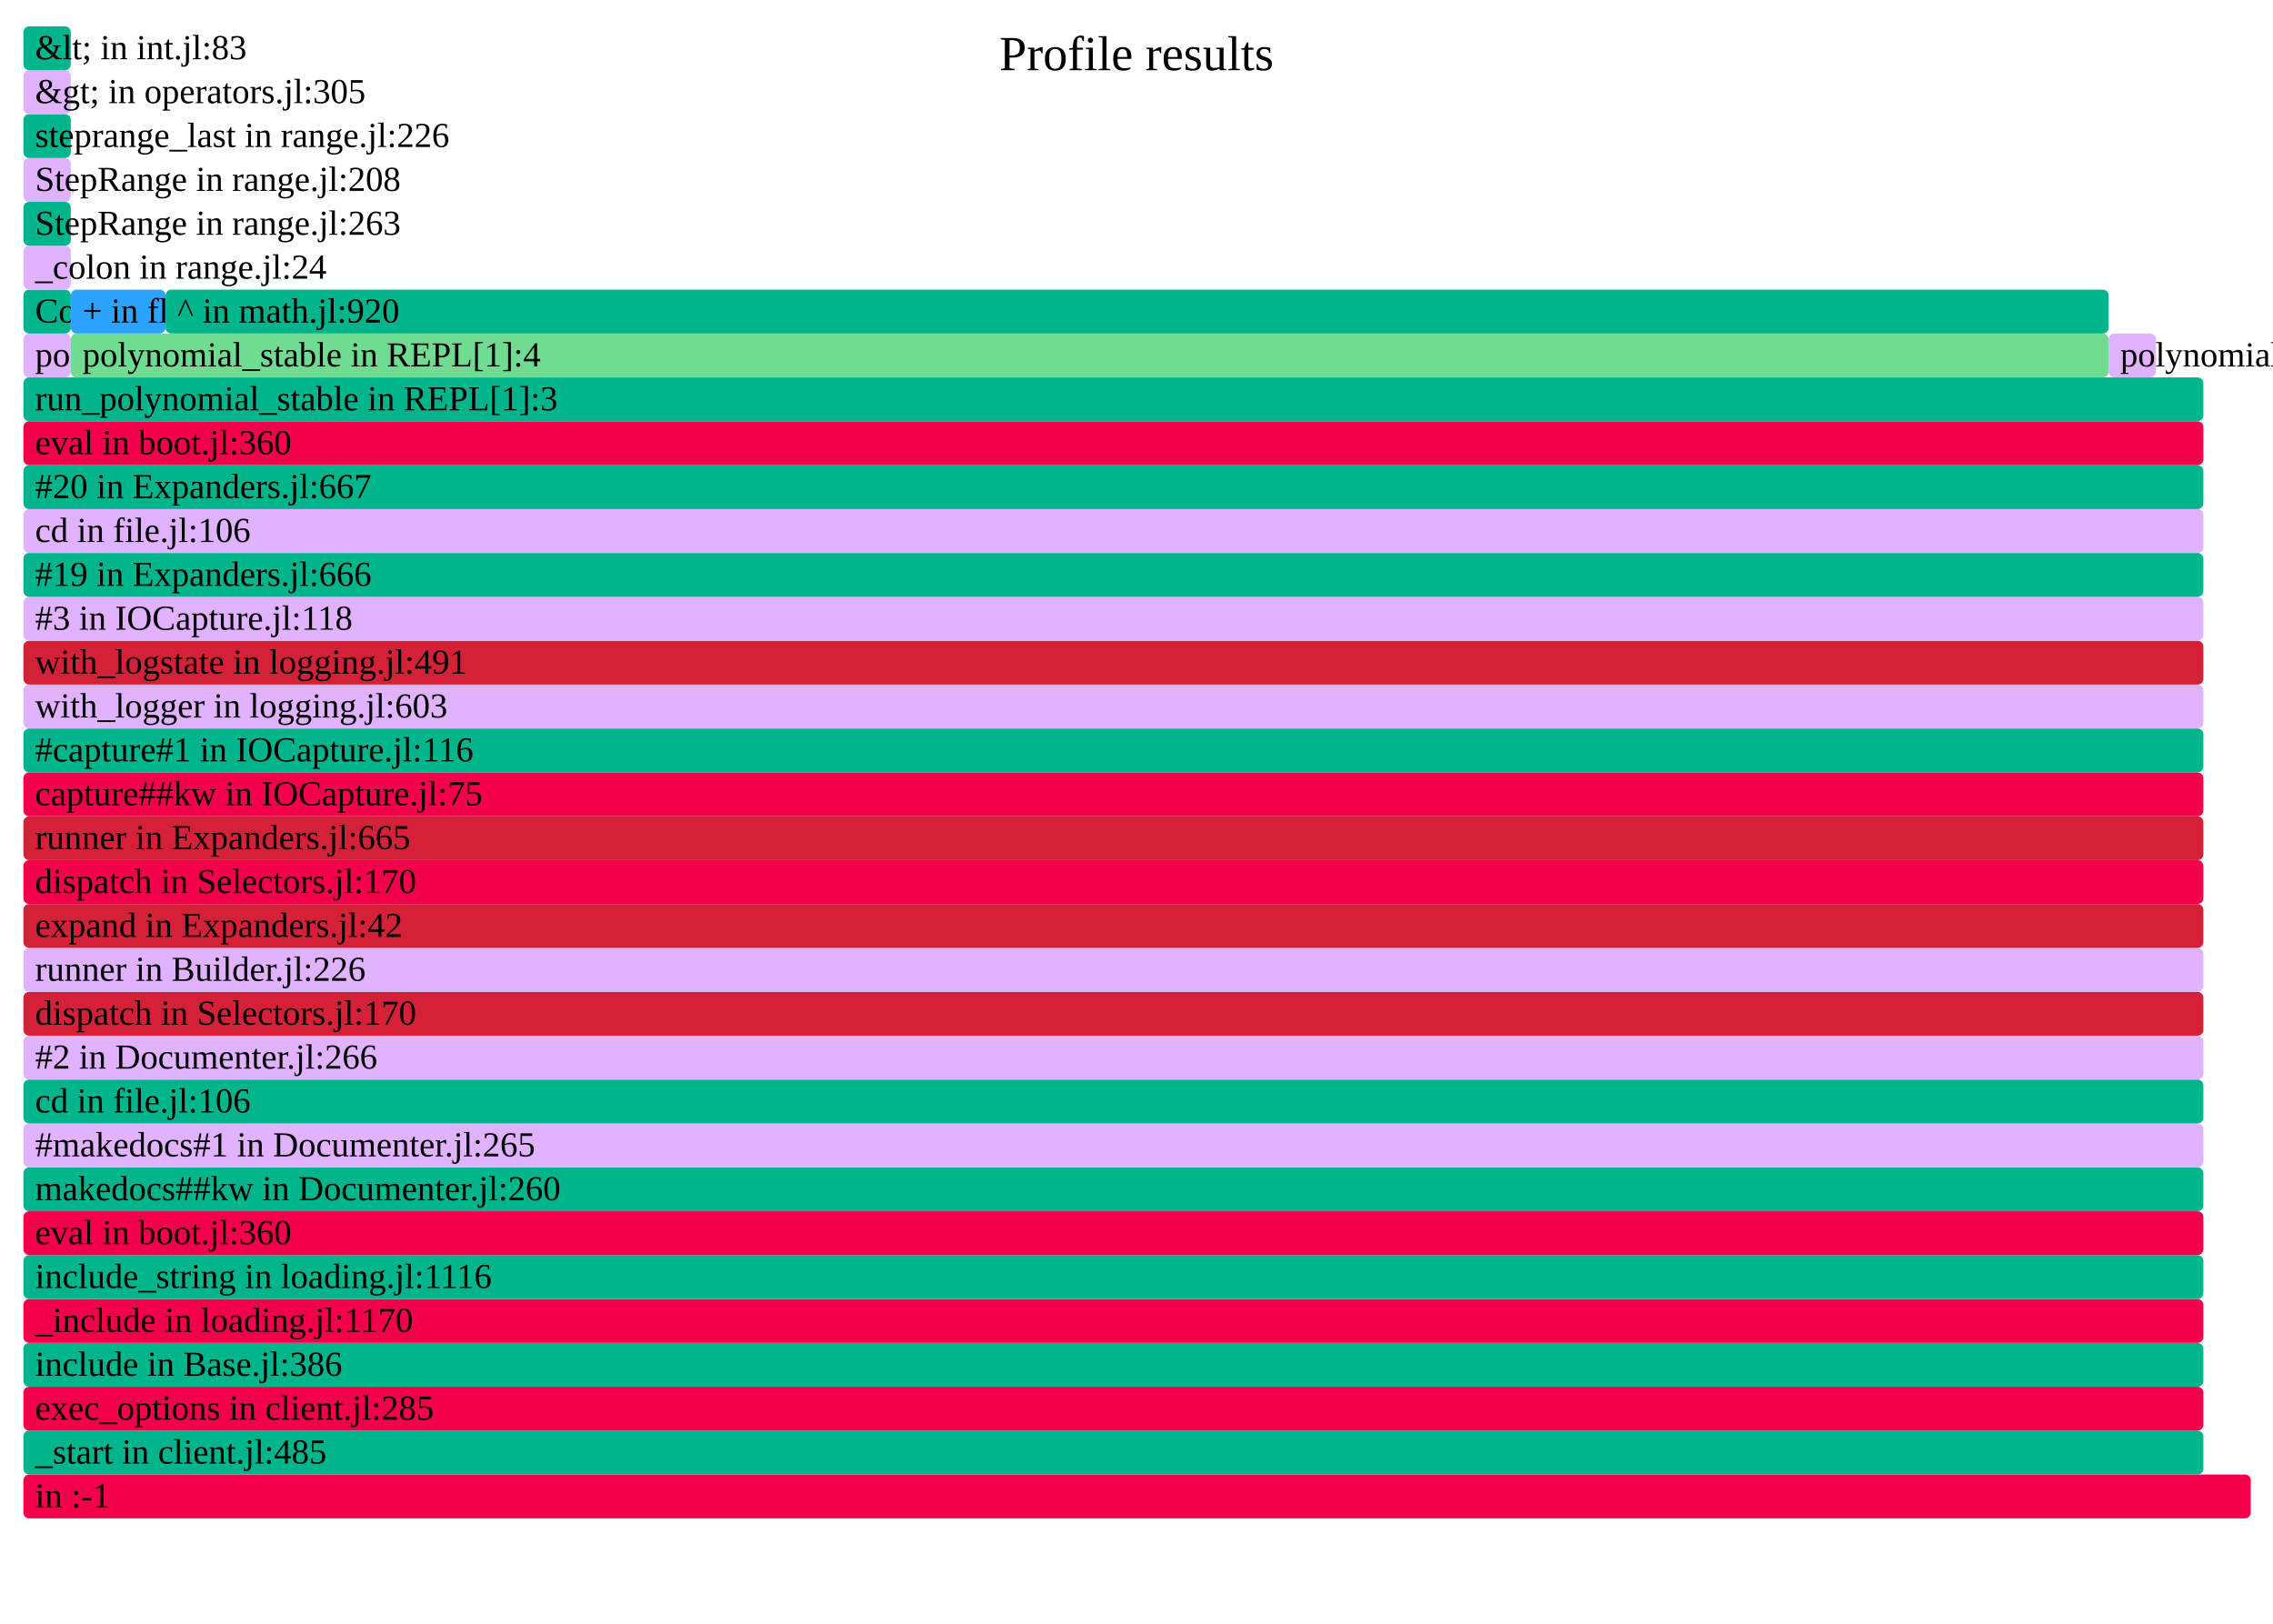
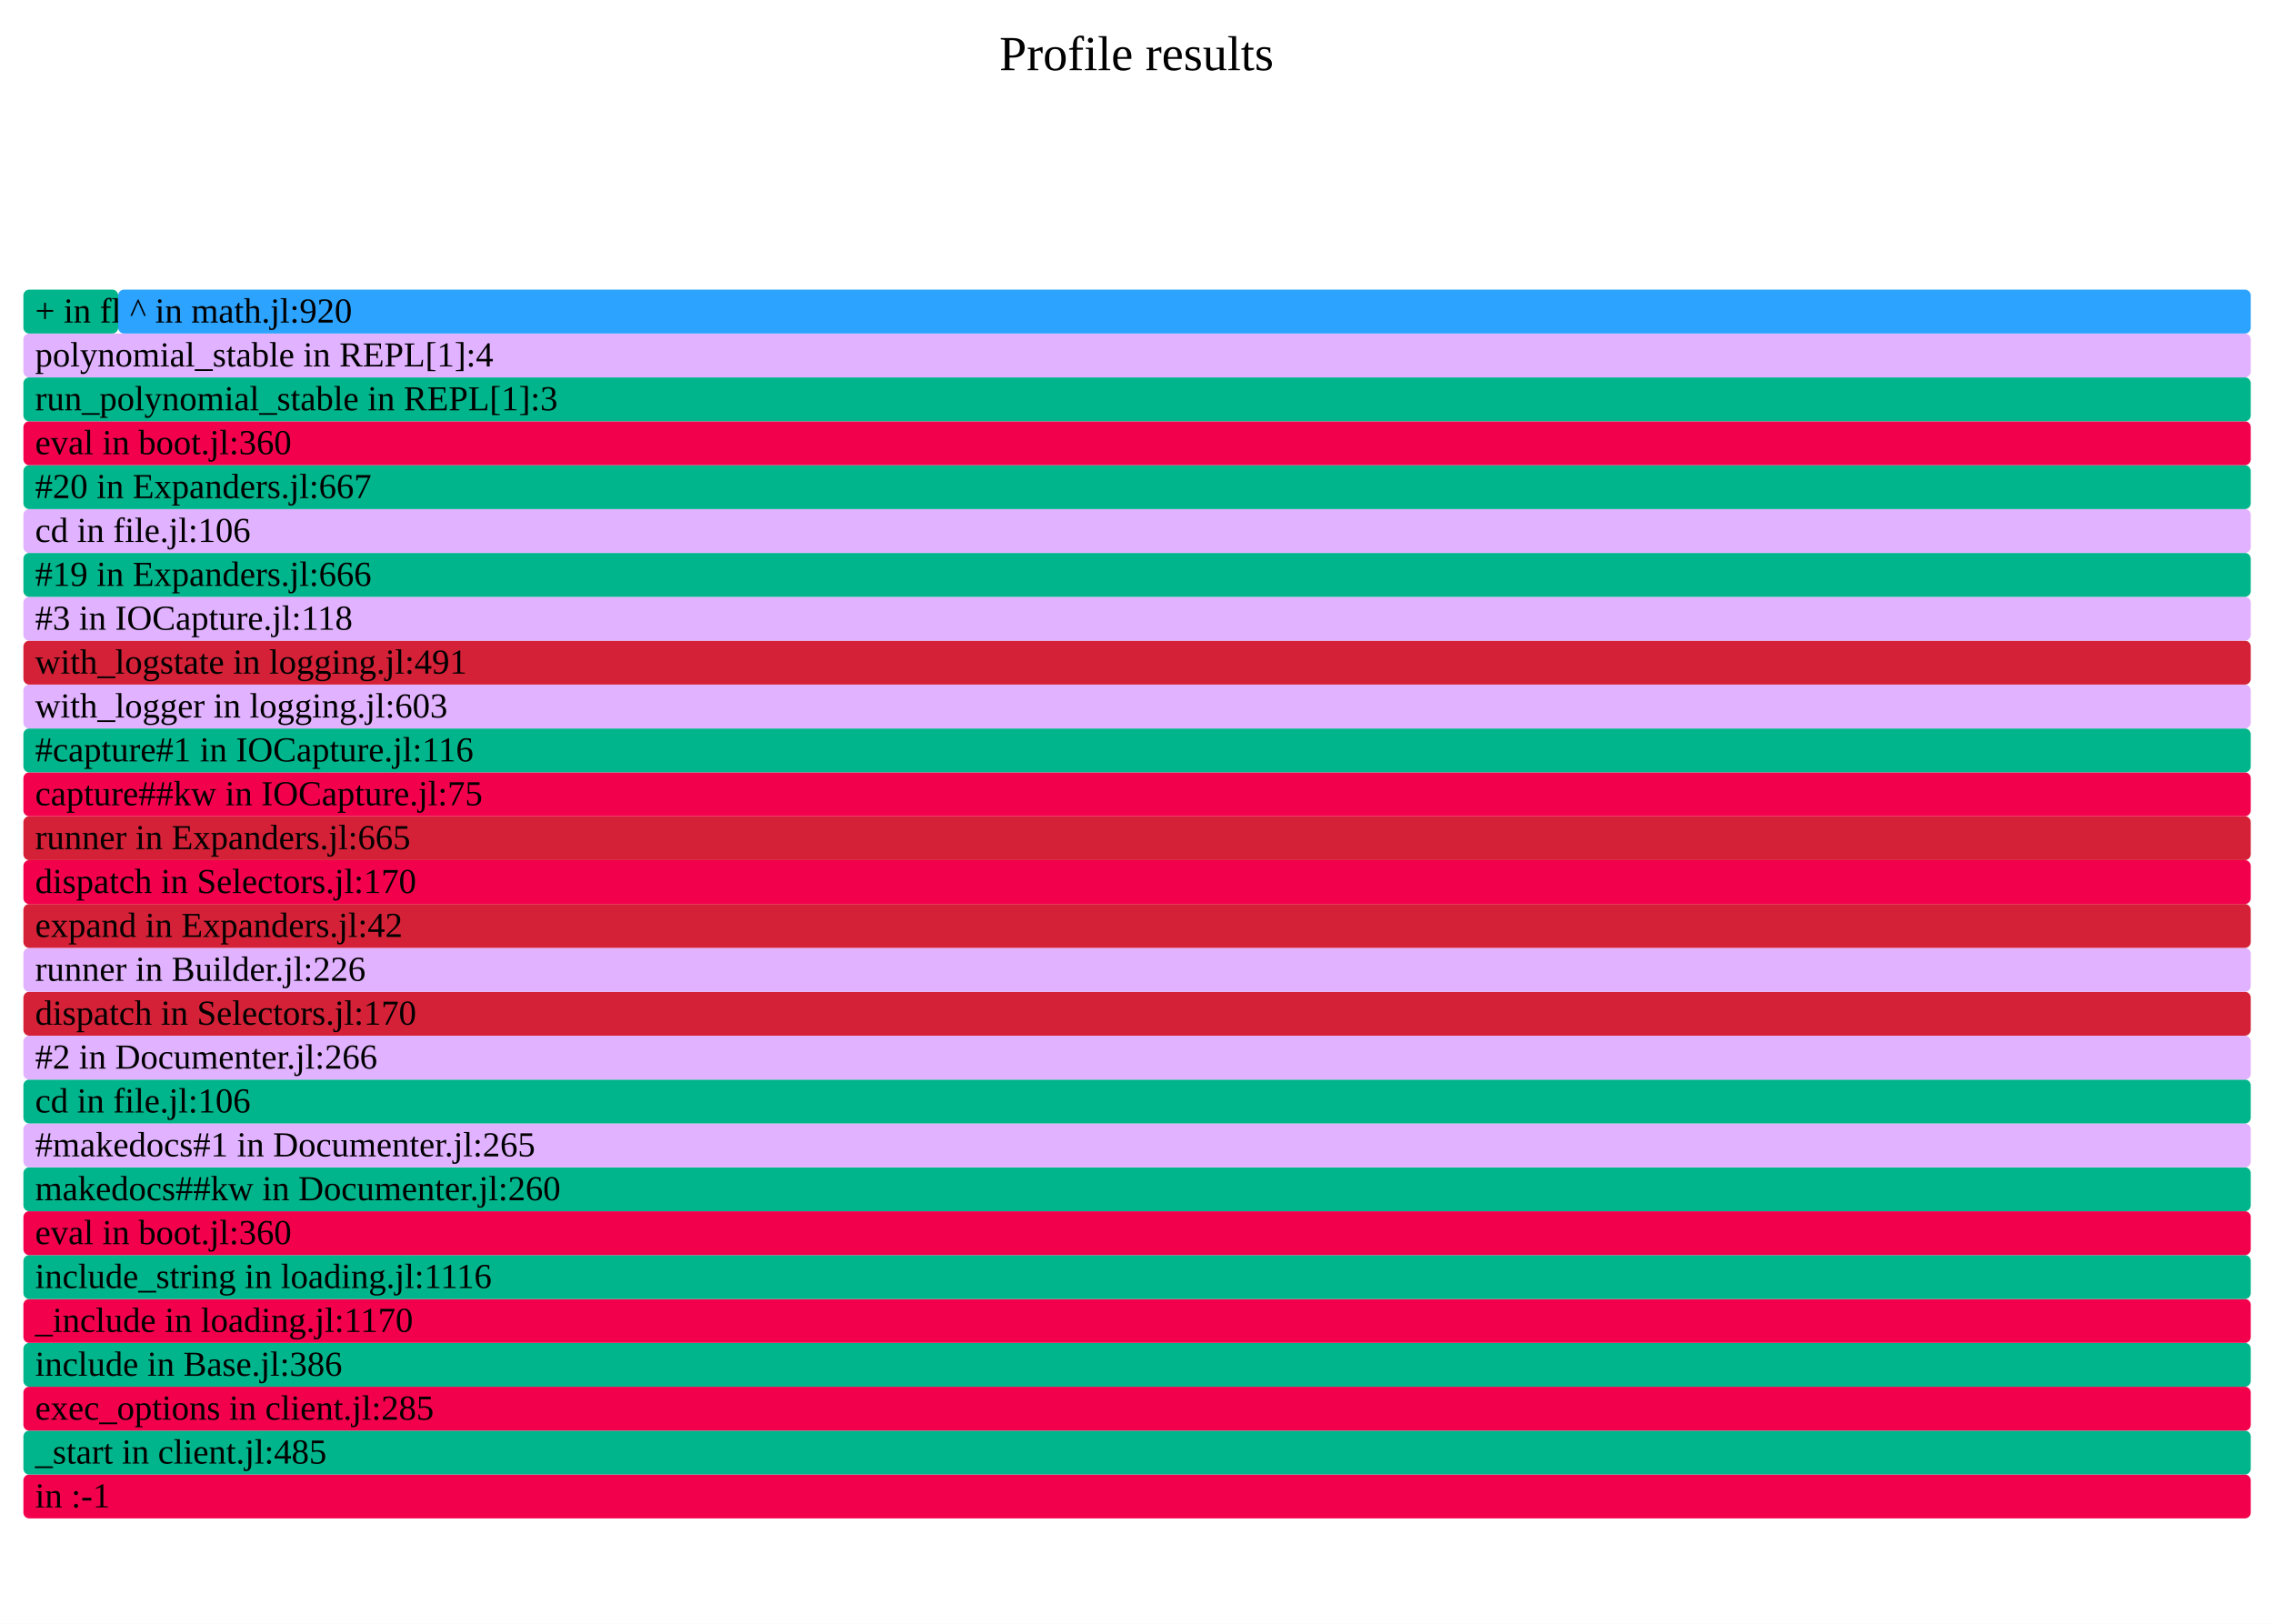
- <svg xmlns="http://www.w3.org/2000/svg" version="1.1" width="777" height="555" viewBox="0 0 777 555" id="fig-de588798321f435eb6fa3349a91de19f">
+ <svg xmlns="http://www.w3.org/2000/svg" version="1.1" width="777" height="555" viewBox="0 0 777 555" id="fig-b66d9d97a97449c499856c3aa9ce40b2">
  <defs>
-     <clipPath id="fig-de588798321f435eb6fa3349a91de19f-clip">
+     <clipPath id="fig-b66d9d97a97449c499856c3aa9ce40b2-clip">
      <rect x="0" y="0" width="777" height="555" />
    </clipPath>
  </defs>
  <style type="text/css">
-     #fig-de588798321f435eb6fa3349a91de19f text {
+     #fig-b66d9d97a97449c499856c3aa9ce40b2 text {
        pointer-events: none;
        font-family: inherit;
        font-size: 12px;
        fill: #000000;
    }
-     text#fig-de588798321f435eb6fa3349a91de19f-caption {
+     text#fig-b66d9d97a97449c499856c3aa9ce40b2-caption {
        font-size: 16.8px;
        fill: #000000;
        text-anchor: middle;
    }
-     #fig-de588798321f435eb6fa3349a91de19f-bg {
+     #fig-b66d9d97a97449c499856c3aa9ce40b2-bg {
        fill: #FFFFFF;
    }
-     #fig-de588798321f435eb6fa3349a91de19f-viewport rect, #fig-de588798321f435eb6fa3349a91de19f-viewport path {
+     #fig-b66d9d97a97449c499856c3aa9ce40b2-viewport rect, #fig-b66d9d97a97449c499856c3aa9ce40b2-viewport path {
        vector-effect: non-scaling-stroke;
        fill-opacity: 1;
    }
-     #fig-de588798321f435eb6fa3349a91de19f-viewport text {
+     #fig-b66d9d97a97449c499856c3aa9ce40b2-viewport text {
        stroke: #000000;
        stroke-width: 0;
        stroke-opacity: 0.35;
    }
-     #fig-de588798321f435eb6fa3349a91de19f-viewport rect:hover, #fig-de588798321f435eb6fa3349a91de19f-viewport path:hover {
+     #fig-b66d9d97a97449c499856c3aa9ce40b2-viewport rect:hover, #fig-b66d9d97a97449c499856c3aa9ce40b2-viewport path:hover {
        fill-opacity: 0.75;
        stroke: #000000;
        stroke-width: 0.5;
    }
-     #fig-de588798321f435eb6fa3349a91de19f-viewport + rect {
+     #fig-b66d9d97a97449c499856c3aa9ce40b2-viewport + rect {
        fill: #FFFFFF;
        opacity: 0.8;
    }
-     text#fig-de588798321f435eb6fa3349a91de19f-details{
+     text#fig-b66d9d97a97449c499856c3aa9ce40b2-details{
        fill: #000000;
    }
</style>
-   <g id="fig-de588798321f435eb6fa3349a91de19f-frame" clip-path="url(#fig-de588798321f435eb6fa3349a91de19f-clip)">
-     <rect id="fig-de588798321f435eb6fa3349a91de19f-bg" x="0" y="0" width="777" height="555" />
-     <text id="fig-de588798321f435eb6fa3349a91de19f-caption" x="388.5" y="24">Profile results</text>
-     <g id="fig-de588798321f435eb6fa3349a91de19f-viewport" transform="scale(1)">
+   <g id="fig-b66d9d97a97449c499856c3aa9ce40b2-frame" clip-path="url(#fig-b66d9d97a97449c499856c3aa9ce40b2-clip)">
+     <rect id="fig-b66d9d97a97449c499856c3aa9ce40b2-bg" x="0" y="0" width="777" height="555" />
+     <text id="fig-b66d9d97a97449c499856c3aa9ce40b2-caption" x="388.5" y="24">Profile results</text>
+     <g id="fig-b66d9d97a97449c499856c3aa9ce40b2-viewport" transform="scale(1)">
      <rect x="8" y="504" width="761.4" height="15" rx="2" fill="#F3004D" data-dinfo="" />
      <text x="8" dx="4" y="515.25"> in :-1</text>
-       <rect x="8" y="489" width="745.2" height="15" rx="2" fill="#00B58B" data-dinfo="./" />
+       <rect x="8" y="489" width="761.4" height="15" rx="2" fill="#00B58B" data-dinfo="./" />
      <text x="8" dx="4" y="500.25">_start in client.jl:485</text>
-       <rect x="8" y="474" width="745.2" height="15" rx="2" fill="#F3004D" data-dinfo="./" />
+       <rect x="8" y="474" width="761.4" height="15" rx="2" fill="#F3004D" data-dinfo="./" />
      <text x="8" dx="4" y="485.25">exec_options in client.jl:285</text>
-       <rect x="8" y="459" width="745.2" height="15" rx="2" fill="#00B58B" data-dinfo="./" />
+       <rect x="8" y="459" width="761.4" height="15" rx="2" fill="#00B58B" data-dinfo="./" />
      <text x="8" dx="4" y="470.25">include in Base.jl:386</text>
-       <rect x="8" y="444" width="745.2" height="15" rx="2" fill="#F3004D" data-dinfo="./" />
+       <rect x="8" y="444" width="761.4" height="15" rx="2" fill="#F3004D" data-dinfo="./" />
      <text x="8" dx="4" y="455.25">_include in loading.jl:1170</text>
-       <rect x="8" y="429" width="745.2" height="15" rx="2" fill="#00B58B" data-dinfo="./" />
+       <rect x="8" y="429" width="761.4" height="15" rx="2" fill="#00B58B" data-dinfo="./" />
      <text x="8" dx="4" y="440.25">include_string in loading.jl:1116</text>
-       <rect x="8" y="414" width="745.2" height="15" rx="2" fill="#F3004D" data-dinfo="./" />
+       <rect x="8" y="414" width="761.4" height="15" rx="2" fill="#F3004D" data-dinfo="./" />
      <text x="8" dx="4" y="425.25">eval in boot.jl:360</text>
-       <rect x="8" y="399" width="745.2" height="15" rx="2" fill="#00B58B" data-dinfo="/home/runner/.julia/packages/Documenter/qdbx6/src/" />
+       <rect x="8" y="399" width="761.4" height="15" rx="2" fill="#00B58B" data-dinfo="/home/runner/.julia/packages/Documenter/qdbx6/src/" />
      <text x="8" dx="4" y="410.25">makedocs##kw in Documenter.jl:260</text>
-       <rect x="8" y="384" width="745.2" height="15" rx="2" fill="#E1B2FF" data-dinfo="/home/runner/.julia/packages/Documenter/qdbx6/src/" />
+       <rect x="8" y="384" width="761.4" height="15" rx="2" fill="#E1B2FF" data-dinfo="/home/runner/.julia/packages/Documenter/qdbx6/src/" />
      <text x="8" dx="4" y="395.25">#makedocs#1 in Documenter.jl:265</text>
-       <rect x="8" y="369" width="745.2" height="15" rx="2" fill="#00B58B" data-dinfo="./" />
+       <rect x="8" y="369" width="761.4" height="15" rx="2" fill="#00B58B" data-dinfo="./" />
      <text x="8" dx="4" y="380.25">cd in file.jl:106</text>
-       <rect x="8" y="354" width="745.2" height="15" rx="2" fill="#E1B2FF" data-dinfo="/home/runner/.julia/packages/Documenter/qdbx6/src/" />
+       <rect x="8" y="354" width="761.4" height="15" rx="2" fill="#E1B2FF" data-dinfo="/home/runner/.julia/packages/Documenter/qdbx6/src/" />
      <text x="8" dx="4" y="365.25">#2 in Documenter.jl:266</text>
-       <rect x="8" y="339" width="745.2" height="15" rx="2" fill="#D42137" data-dinfo="/home/runner/.julia/packages/Documenter/qdbx6/src/Utilities/" />
+       <rect x="8" y="339" width="761.4" height="15" rx="2" fill="#D42137" data-dinfo="/home/runner/.julia/packages/Documenter/qdbx6/src/Utilities/" />
      <text x="8" dx="4" y="350.25">dispatch in Selectors.jl:170</text>
-       <rect x="8" y="324" width="745.2" height="15" rx="2" fill="#E1B2FF" data-dinfo="/home/runner/.julia/packages/Documenter/qdbx6/src/" />
+       <rect x="8" y="324" width="761.4" height="15" rx="2" fill="#E1B2FF" data-dinfo="/home/runner/.julia/packages/Documenter/qdbx6/src/" />
      <text x="8" dx="4" y="335.25">runner in Builder.jl:226</text>
-       <rect x="8" y="309" width="745.2" height="15" rx="2" fill="#D42137" data-dinfo="/home/runner/.julia/packages/Documenter/qdbx6/src/" />
+       <rect x="8" y="309" width="761.4" height="15" rx="2" fill="#D42137" data-dinfo="/home/runner/.julia/packages/Documenter/qdbx6/src/" />
      <text x="8" dx="4" y="320.25">expand in Expanders.jl:42</text>
-       <rect x="8" y="294" width="745.2" height="15" rx="2" fill="#F3004D" data-dinfo="/home/runner/.julia/packages/Documenter/qdbx6/src/Utilities/" />
+       <rect x="8" y="294" width="761.4" height="15" rx="2" fill="#F3004D" data-dinfo="/home/runner/.julia/packages/Documenter/qdbx6/src/Utilities/" />
      <text x="8" dx="4" y="305.25">dispatch in Selectors.jl:170</text>
-       <rect x="8" y="279" width="745.2" height="15" rx="2" fill="#D42137" data-dinfo="/home/runner/.julia/packages/Documenter/qdbx6/src/" />
+       <rect x="8" y="279" width="761.4" height="15" rx="2" fill="#D42137" data-dinfo="/home/runner/.julia/packages/Documenter/qdbx6/src/" />
      <text x="8" dx="4" y="290.25">runner in Expanders.jl:665</text>
-       <rect x="8" y="264" width="745.2" height="15" rx="2" fill="#F3004D" data-dinfo="/home/runner/.julia/packages/IOCapture/sXY71/src/" />
+       <rect x="8" y="264" width="761.4" height="15" rx="2" fill="#F3004D" data-dinfo="/home/runner/.julia/packages/IOCapture/sXY71/src/" />
      <text x="8" dx="4" y="275.25">capture##kw in IOCapture.jl:75</text>
-       <rect x="8" y="249" width="745.2" height="15" rx="2" fill="#00B58B" data-dinfo="/home/runner/.julia/packages/IOCapture/sXY71/src/" />
+       <rect x="8" y="249" width="761.4" height="15" rx="2" fill="#00B58B" data-dinfo="/home/runner/.julia/packages/IOCapture/sXY71/src/" />
      <text x="8" dx="4" y="260.25">#capture#1 in IOCapture.jl:116</text>
-       <rect x="8" y="234" width="745.2" height="15" rx="2" fill="#E1B2FF" data-dinfo="./" />
+       <rect x="8" y="234" width="761.4" height="15" rx="2" fill="#E1B2FF" data-dinfo="./" />
      <text x="8" dx="4" y="245.25">with_logger in logging.jl:603</text>
-       <rect x="8" y="219" width="745.2" height="15" rx="2" fill="#D42137" data-dinfo="./" />
+       <rect x="8" y="219" width="761.4" height="15" rx="2" fill="#D42137" data-dinfo="./" />
      <text x="8" dx="4" y="230.25">with_logstate in logging.jl:491</text>
-       <rect x="8" y="204" width="745.2" height="15" rx="2" fill="#E1B2FF" data-dinfo="/home/runner/.julia/packages/IOCapture/sXY71/src/" />
+       <rect x="8" y="204" width="761.4" height="15" rx="2" fill="#E1B2FF" data-dinfo="/home/runner/.julia/packages/IOCapture/sXY71/src/" />
      <text x="8" dx="4" y="215.25">#3 in IOCapture.jl:118</text>
-       <rect x="8" y="189" width="745.2" height="15" rx="2" fill="#00B58B" data-dinfo="/home/runner/.julia/packages/Documenter/qdbx6/src/" />
+       <rect x="8" y="189" width="761.4" height="15" rx="2" fill="#00B58B" data-dinfo="/home/runner/.julia/packages/Documenter/qdbx6/src/" />
      <text x="8" dx="4" y="200.25">#19 in Expanders.jl:666</text>
-       <rect x="8" y="174" width="745.2" height="15" rx="2" fill="#E1B2FF" data-dinfo="./" />
+       <rect x="8" y="174" width="761.4" height="15" rx="2" fill="#E1B2FF" data-dinfo="./" />
      <text x="8" dx="4" y="185.25">cd in file.jl:106</text>
-       <rect x="8" y="159" width="745.2" height="15" rx="2" fill="#00B58B" data-dinfo="/home/runner/.julia/packages/Documenter/qdbx6/src/" />
+       <rect x="8" y="159" width="761.4" height="15" rx="2" fill="#00B58B" data-dinfo="/home/runner/.julia/packages/Documenter/qdbx6/src/" />
      <text x="8" dx="4" y="170.25">#20 in Expanders.jl:667</text>
-       <rect x="8" y="144" width="745.2" height="15" rx="2" fill="#F3004D" data-dinfo="./" />
+       <rect x="8" y="144" width="761.4" height="15" rx="2" fill="#F3004D" data-dinfo="./" />
      <text x="8" dx="4" y="155.25">eval in boot.jl:360</text>
-       <rect x="8" y="129" width="745.2" height="15" rx="2" fill="#00B58B" data-dinfo="./" />
+       <rect x="8" y="129" width="761.4" height="15" rx="2" fill="#00B58B" data-dinfo="./" />
      <text x="8" dx="4" y="140.25">run_polynomial_stable in REPL[1]:3</text>
-       <rect x="8" y="114" width="16.2" height="15" rx="2" fill="#E1B2FF" data-dinfo="./" />
-       <text x="8" dx="4" y="125.25">polynomial_stable in REPL[1]:3</text>
-       <rect x="8" y="99" width="16.2" height="15" rx="2" fill="#00B58B" data-dinfo="./" />
-       <text x="8" dx="4" y="110.25">Colon in range.jl:22</text>
-       <rect x="8" y="84" width="16.2" height="15" rx="2" fill="#E1B2FF" data-dinfo="./" />
-       <text x="8" dx="4" y="95.25">_colon in range.jl:24</text>
-       <rect x="8" y="69" width="16.2" height="15" rx="2" fill="#00B58B" data-dinfo="./" />
-       <text x="8" dx="4" y="80.25">StepRange in range.jl:263</text>
-       <rect x="8" y="54" width="16.2" height="15" rx="2" fill="#E1B2FF" data-dinfo="./" />
-       <text x="8" dx="4" y="65.25">StepRange in range.jl:208</text>
-       <rect x="8" y="39" width="16.2" height="15" rx="2" fill="#00B58B" data-dinfo="./" />
-       <text x="8" dx="4" y="50.25">steprange_last in range.jl:226</text>
-       <rect x="8" y="24" width="16.2" height="15" rx="2" fill="#E1B2FF" data-dinfo="./" />
-       <text x="8" dx="4" y="35.25">&amp;gt; in operators.jl:305</text>
-       <rect x="8" y="9" width="16.2" height="15" rx="2" fill="#00B58B" data-dinfo="./" />
-       <text x="8" dx="4" y="20.25">&amp;lt; in int.jl:83</text>
-       <rect x="24.2" y="114" width="696.6" height="15" rx="2" fill="#6FDC91" data-dinfo="./" />
-       <text x="24.2" dx="4" y="125.25">polynomial_stable in REPL[1]:4</text>
-       <rect x="24.2" y="99" width="32.4" height="15" rx="2" fill="#2CA3FF" data-dinfo="./" />
-       <text x="24.2" dx="4" y="110.25">+ in float.jl:326</text>
-       <rect x="56.6" y="99" width="664.2" height="15" rx="2" fill="#00B58B" data-dinfo="./" />
-       <text x="56.6" dx="4" y="110.25">^ in math.jl:920</text>
-       <rect x="720.8" y="114" width="16.2" height="15" rx="2" fill="#E1B2FF" data-dinfo="./" />
-       <text x="720.8" dx="4" y="125.25">polynomial_stable in math.jl:0</text>
+       <rect x="8" y="114" width="761.4" height="15" rx="2" fill="#E1B2FF" data-dinfo="./" />
+       <text x="8" dx="4" y="125.25">polynomial_stable in REPL[1]:4</text>
+       <rect x="8" y="99" width="32.4" height="15" rx="2" fill="#00B58B" data-dinfo="./" />
+       <text x="8" dx="4" y="110.25">+ in float.jl:326</text>
+       <rect x="40.4" y="99" width="729" height="15" rx="2" fill="#2CA3FF" data-dinfo="./" />
+       <text x="40.4" dx="4" y="110.25">^ in math.jl:920</text>
    </g>
  </g>
</svg>
